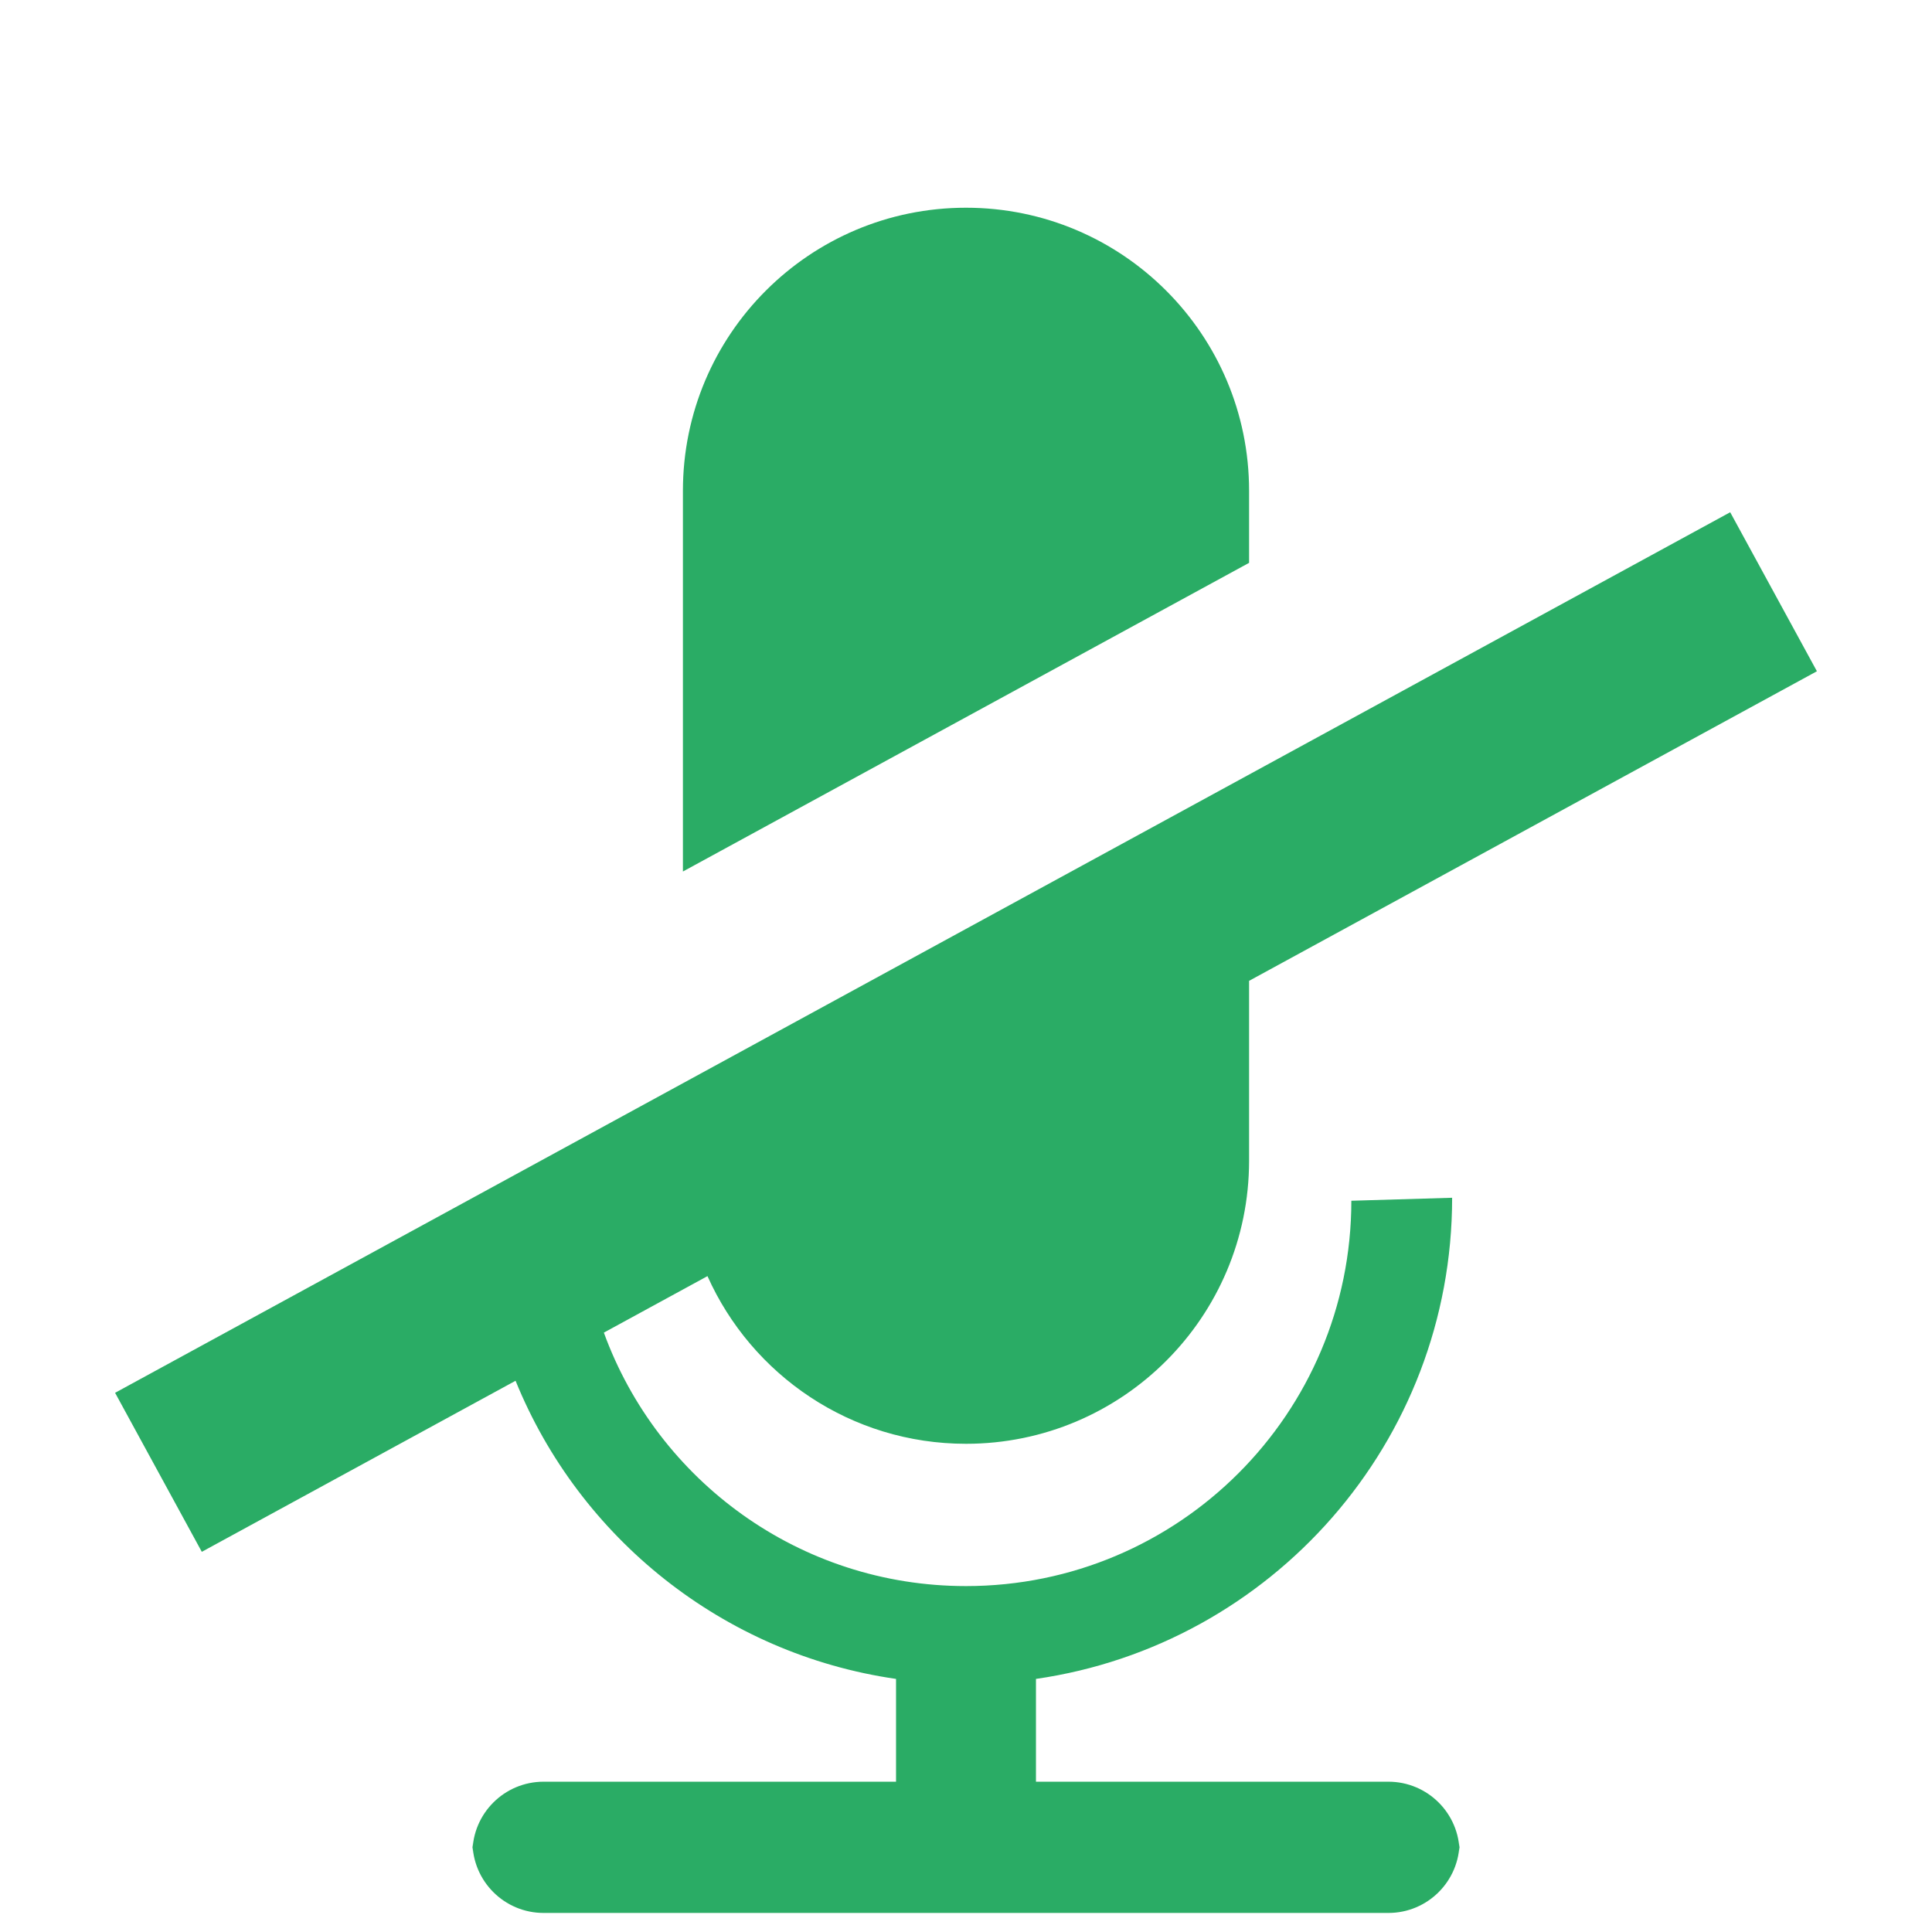
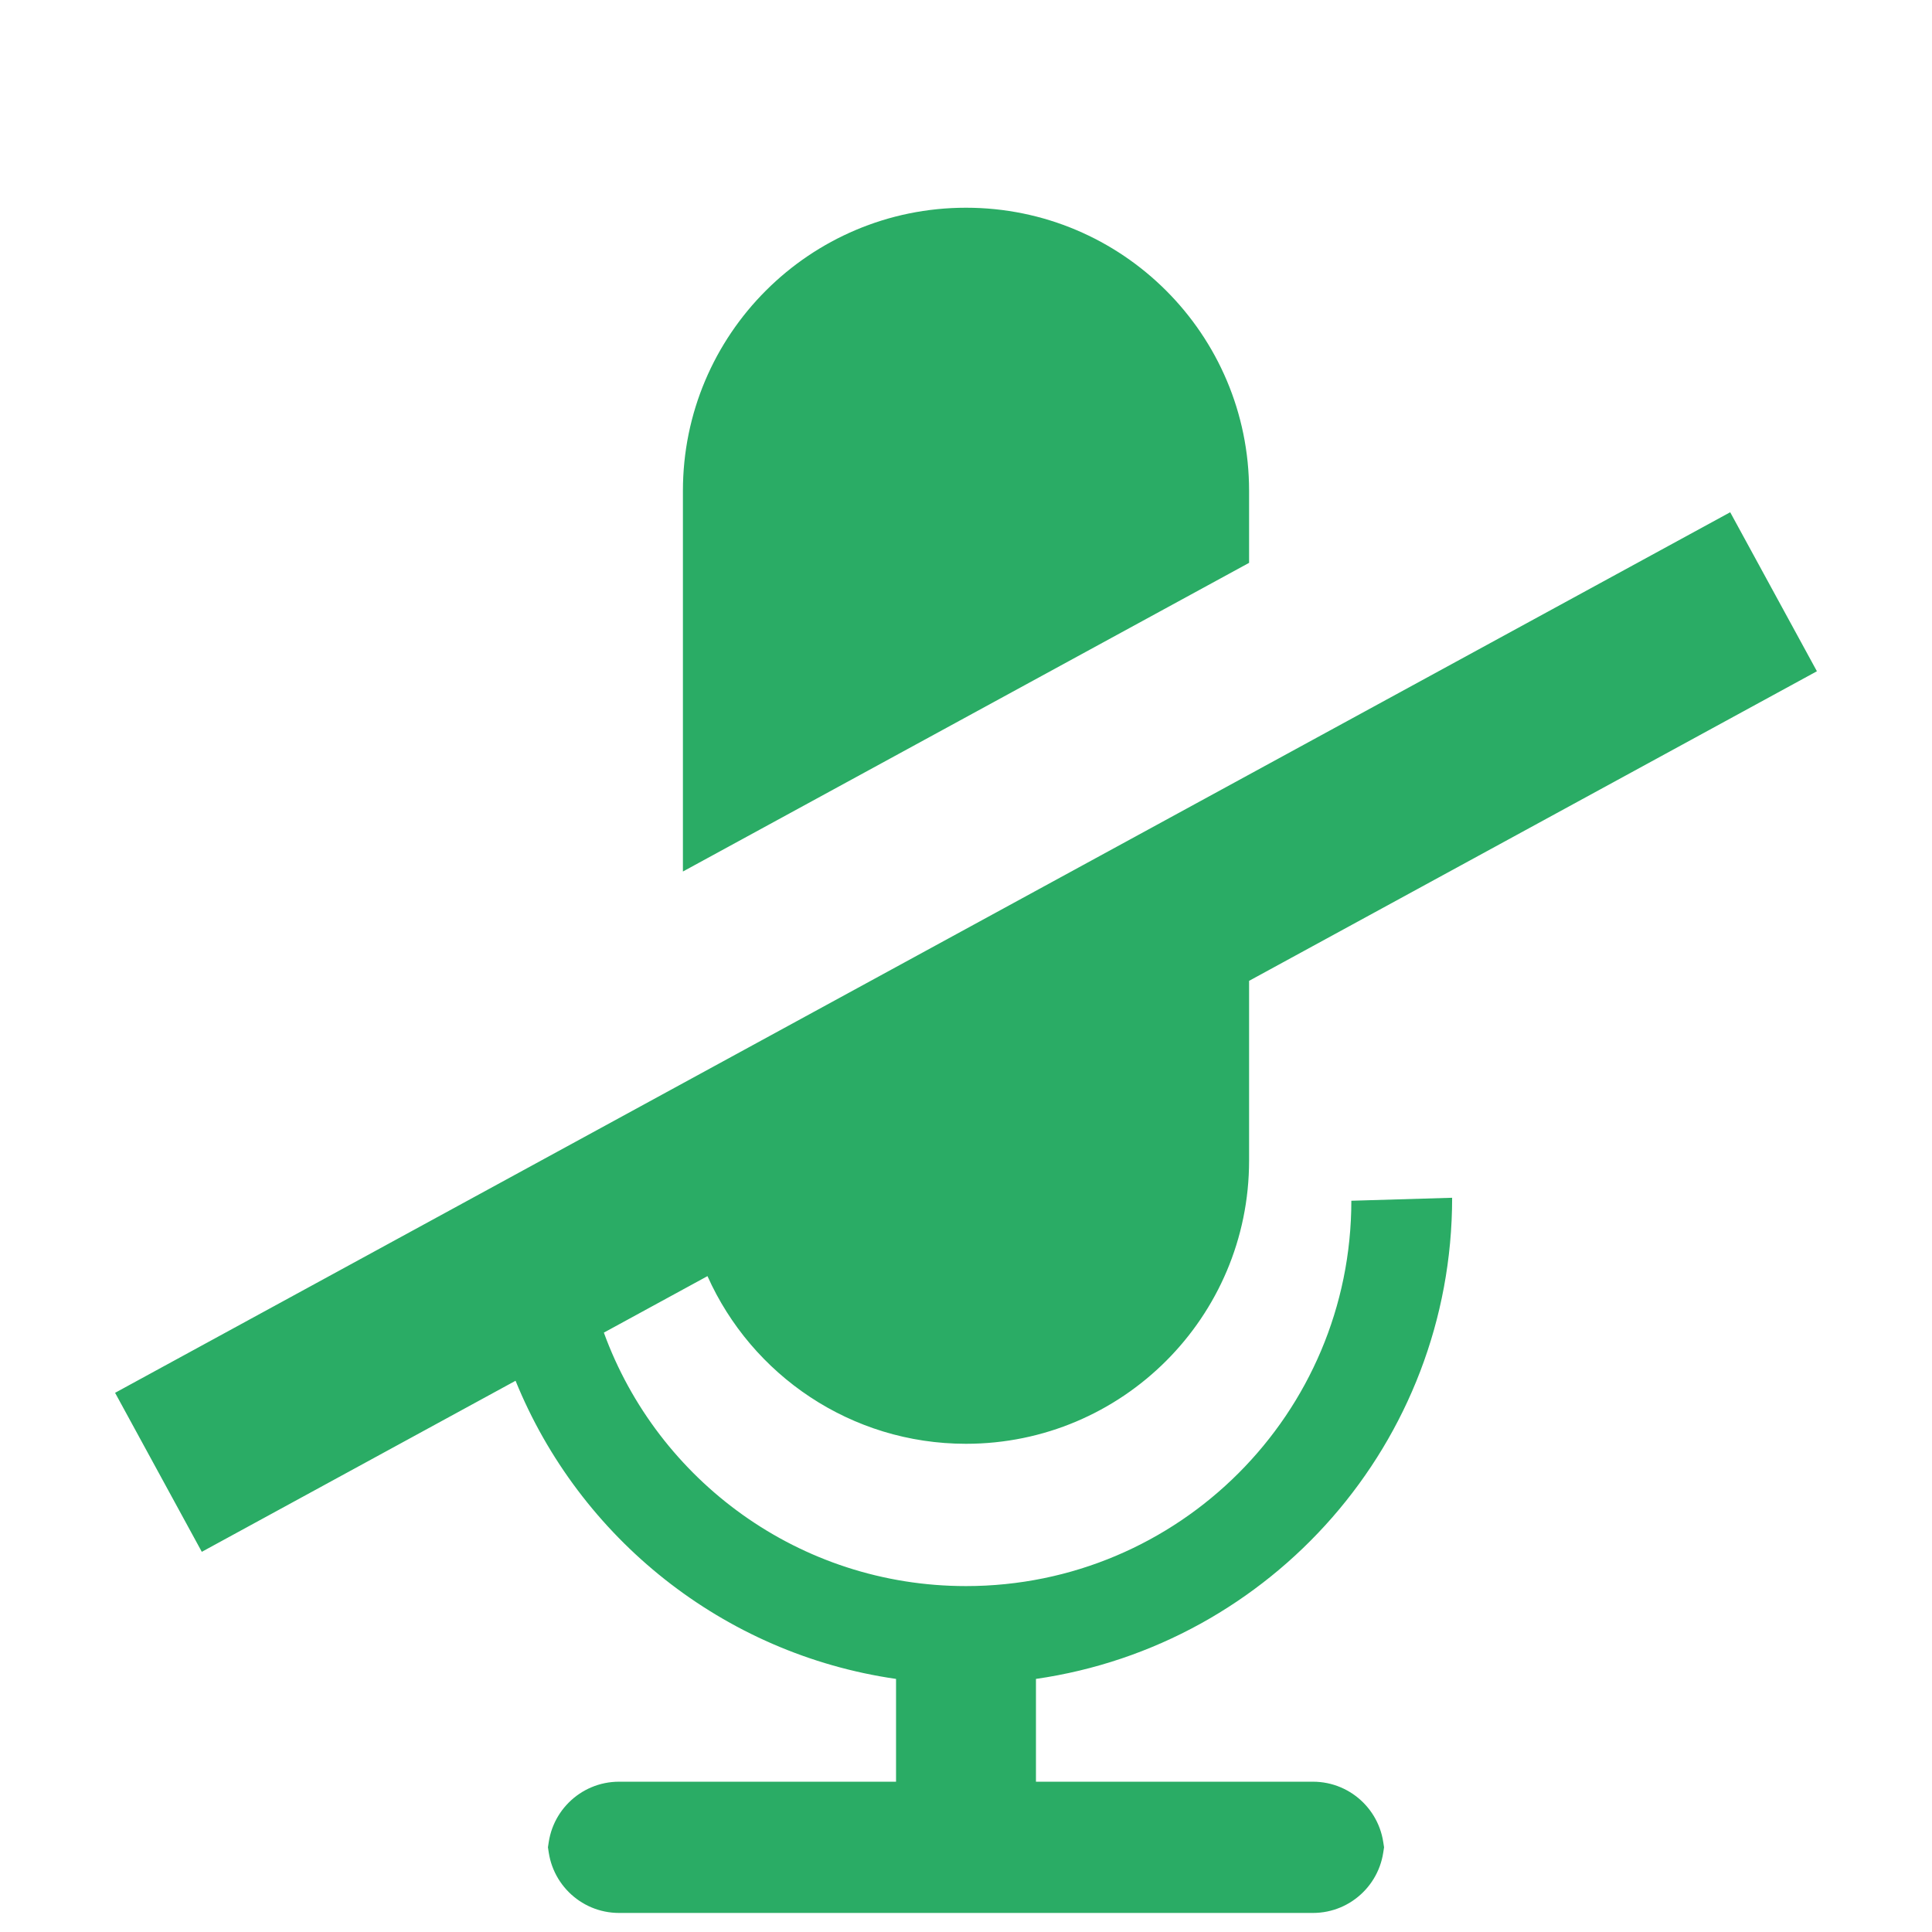
<svg xmlns="http://www.w3.org/2000/svg" version="1.1" id="Layer_1" x="0px" y="0px" width="512px" height="512px" viewBox="0 0 512 512" enable-background="new 0 0 512 512" xml:space="preserve">
  <path opacity="0.9" fill="#13A354" enable-background="new    " d="M256,55.05c-41.43,0-75.02,33.59-75.02,75.02v100.89l150.04-81.8  v-19.09C331.02,88.64,297.43,55.05,256,55.05z" />
  <path opacity="0.9" fill="#13A354" enable-background="new    " d="M237.46,444.93L237.46,444.93z" />
  <path opacity="0.9" fill="#13A354" enable-background="new    " d="M274.54,444.93L274.54,444.93z" />
-   <path opacity="0.9" fill="#13A354" enable-background="new    " d="M274.54,444.93c62.37-8.99,110.29-62.66,110.29-127.51  l-26.71,0.79c0,56.4-45.72,102.12-102.12,102.12c-44.12,0-81.71-27.98-95.97-67.17l-0.001-0.002l27.46-14.971l0.001,0.003  c11.71,26.19,37.98,44.43,68.51,44.43c41.43,0,75.02-33.59,75.02-75.02l0.001-47.667L481.5,177.89l-22.98-42.14L30.5,369.11  l22.98,42.14l83.149-45.333l0.001,0.003c16.91,41.62,54.96,72.39,100.83,79.01v27.24h-93.4c-10.41,0-18.85,8.44-18.85,18.85v-2.93  c0,10.42,8.44,18.86,18.85,18.86h223.88c10.41,0,18.85-8.44,18.85-18.86v2.93c0-10.41-8.44-18.85-18.85-18.85h-93.4V444.93z" />
+   <path opacity="0.9" fill="#13A354" enable-background="new    " d="M274.54,444.93c62.37-8.99,110.29-62.66,110.29-127.51  l-26.71,0.79c0,56.4-45.72,102.12-102.12,102.12c-44.12,0-81.71-27.98-95.97-67.17l-0.001-0.002l27.46-14.971l0.001,0.003  c11.71,26.19,37.98,44.43,68.51,44.43c41.43,0,75.02-33.59,75.02-75.02l0.001-47.667L481.5,177.89l-22.98-42.14L30.5,369.11  l22.98,42.14l83.149-45.333l0.001,0.003c16.91,41.62,54.96,72.39,100.83,79.01v27.24h-73.4c-10.41,0-18.85,8.44-18.85,18.85v-2.93  c0,10.42,8.44,18.86,18.85,18.86h183.88c10.41,0,18.85-8.44,18.85-18.86v2.93c0-10.41-8.44-18.85-18.85-18.85h-73.4V444.93z" />
</svg>
